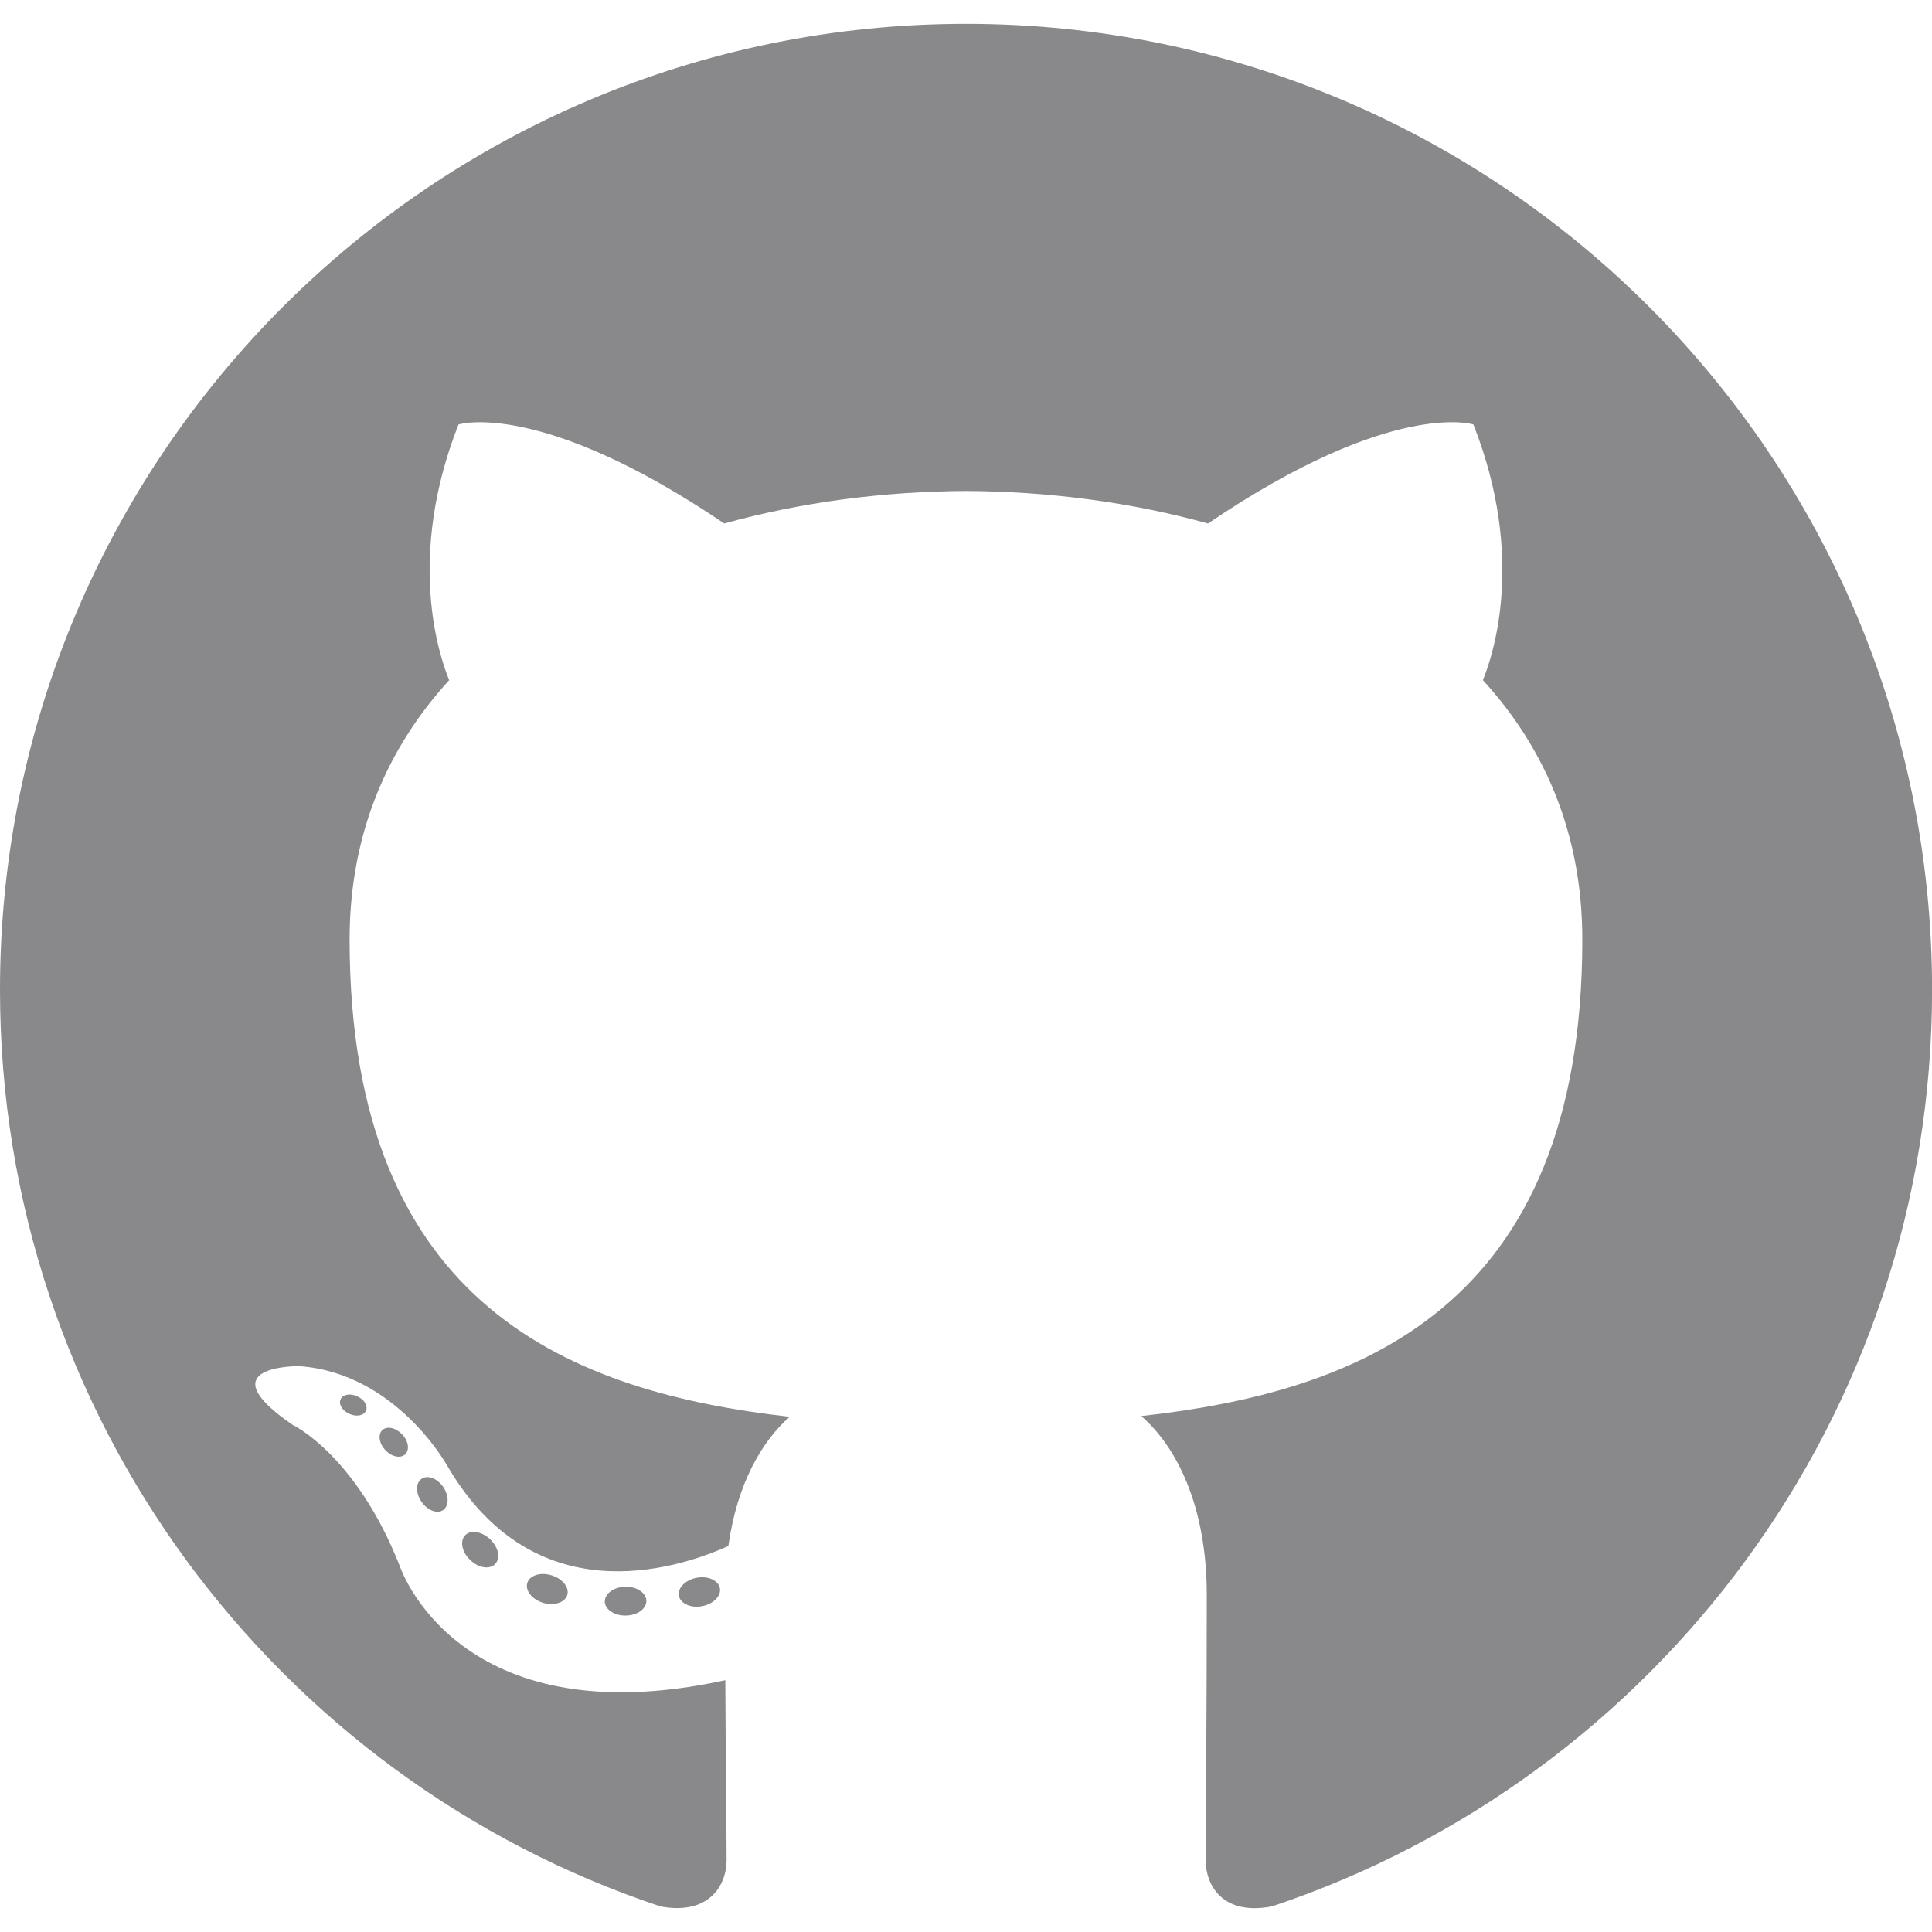
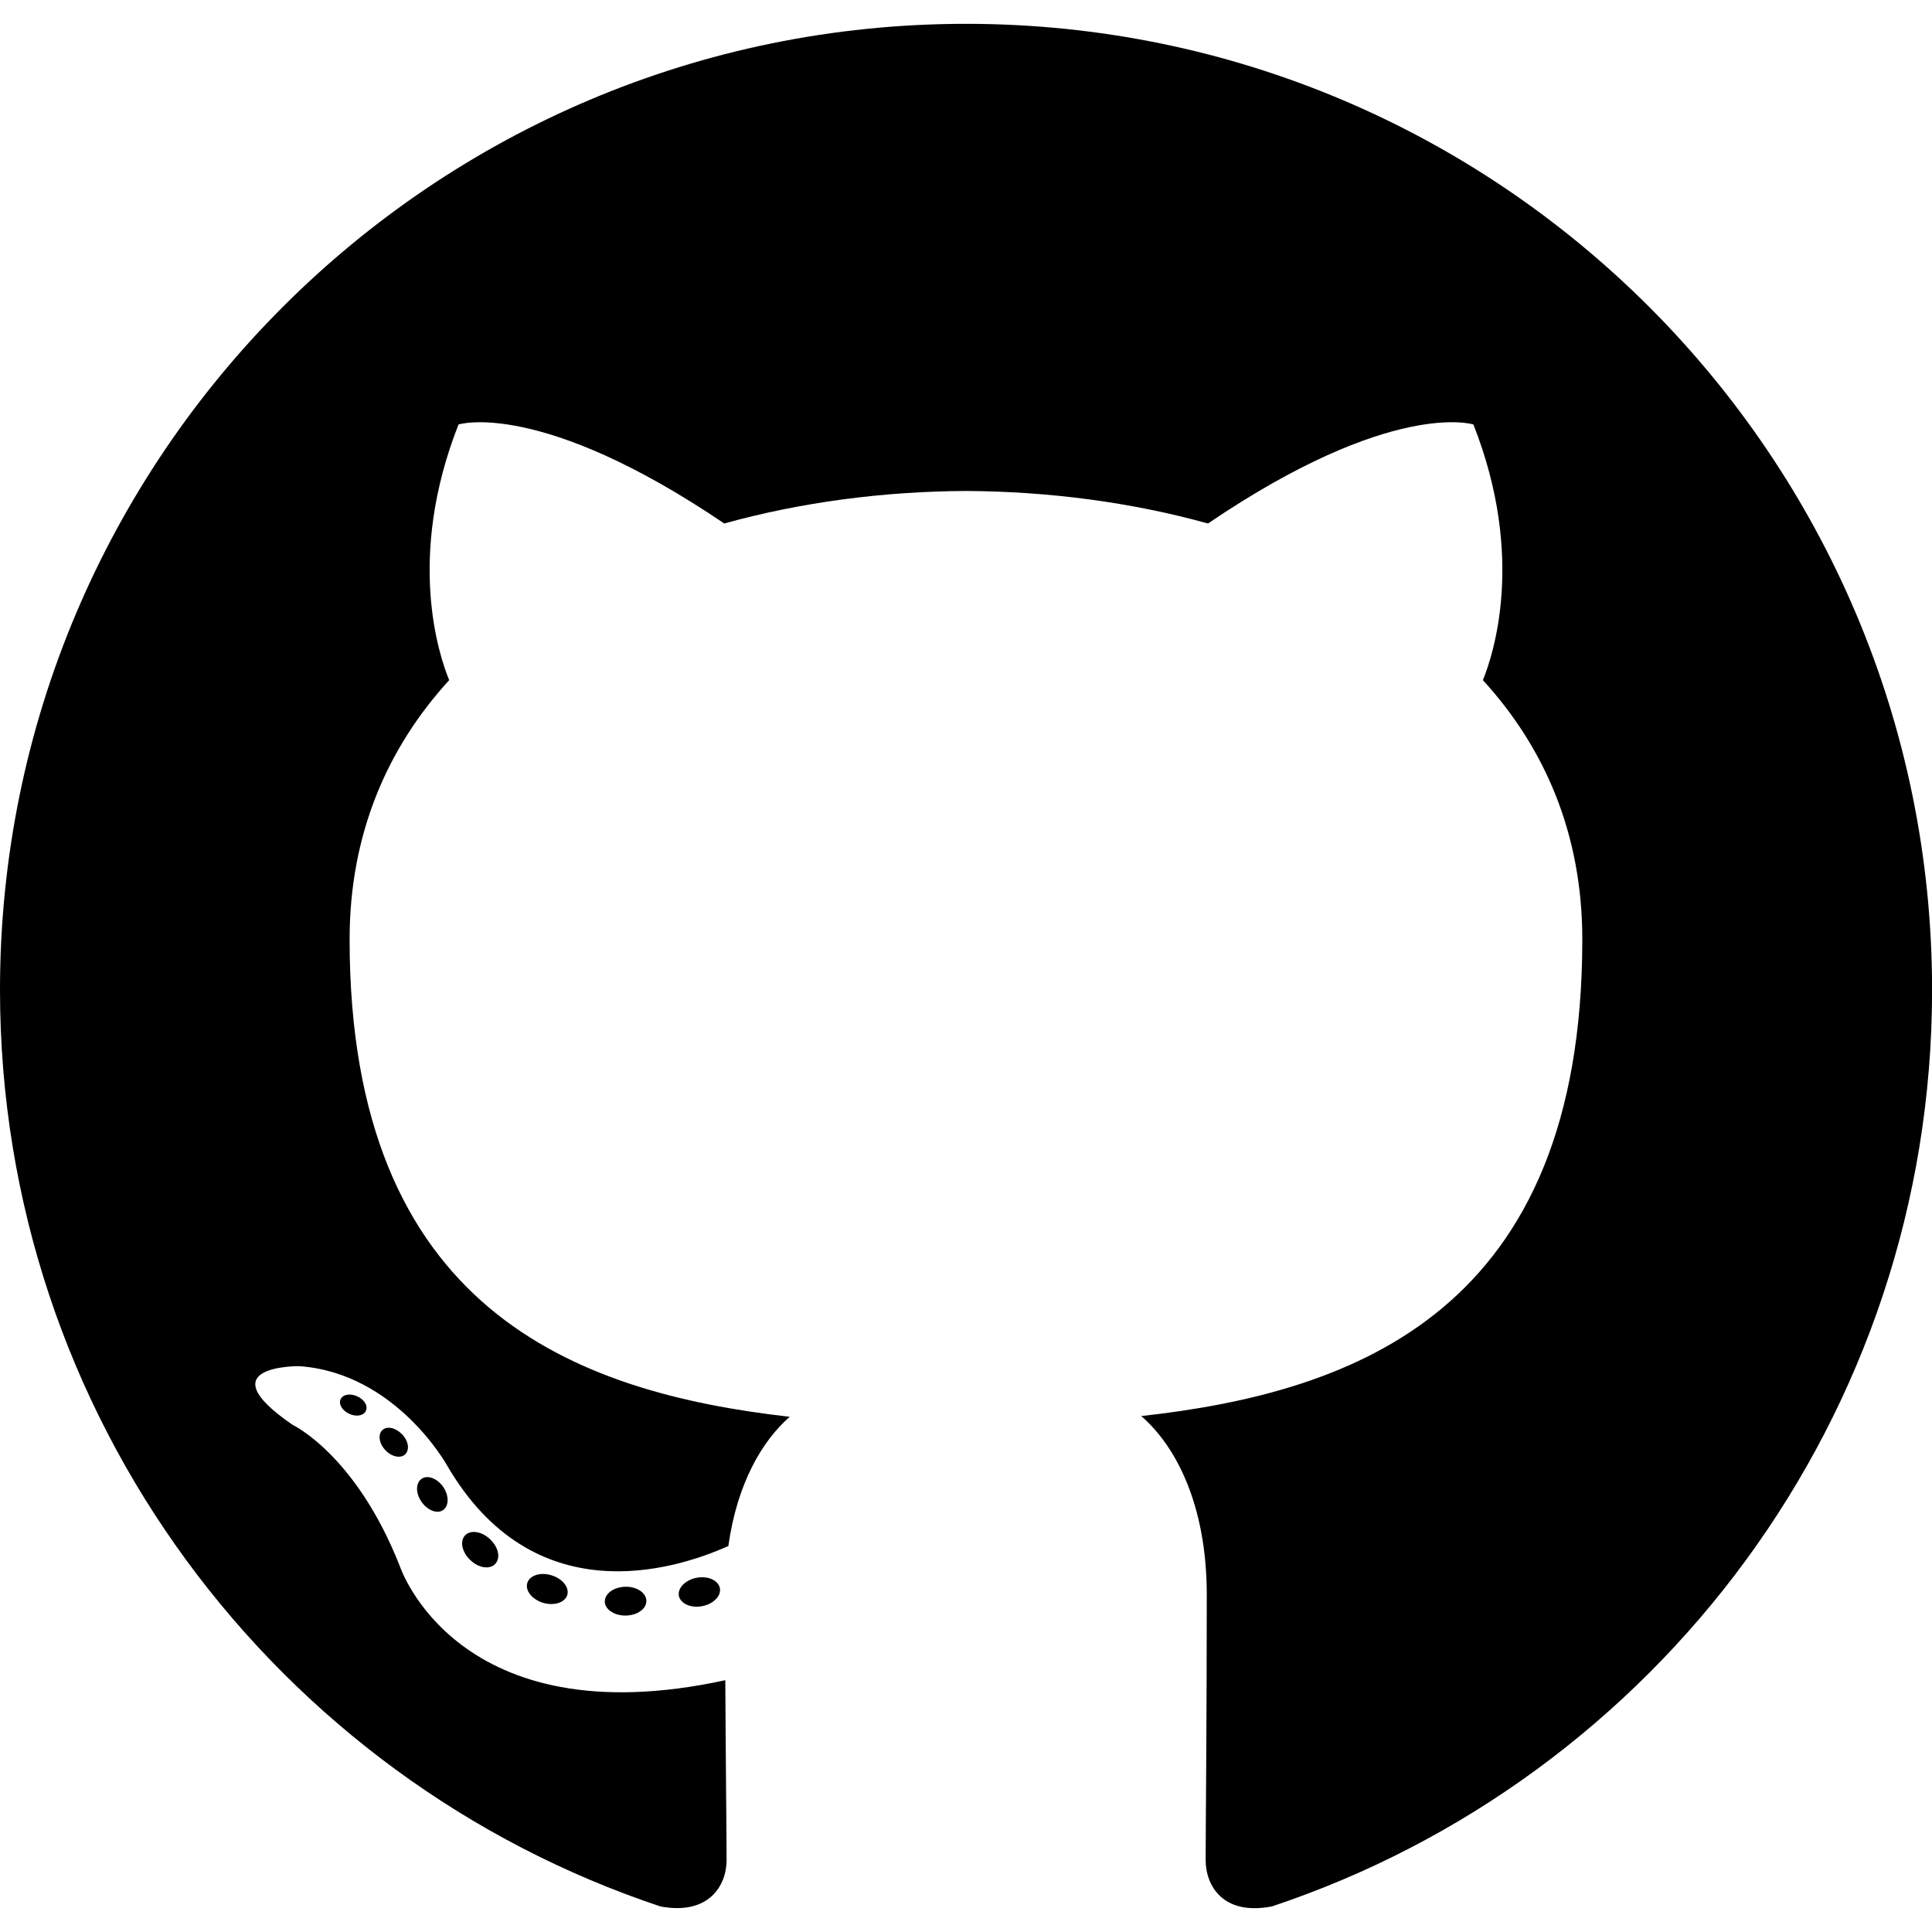
- <svg xmlns="http://www.w3.org/2000/svg" version="1.1" id="Capa_1" x="0px" y="0px" viewBox="0 0 24 24" style="enable-background:new 0 0 24 24;" xml:space="preserve" width="24" height="24" fill="#89898B">
+ <svg xmlns="http://www.w3.org/2000/svg" version="1.1" id="Capa_1" x="0px" y="0px" viewBox="0 0 24 24" style="enable-background:new 0 0 24 24;" xml:space="preserve" width="24" height="24">
  <g>
    <path style="fill-rule:evenodd;clip-rule:evenodd;" d="M12,0.296c-6.627,0-12,5.372-12,12c0,5.302,3.438,9.8,8.206,11.387   c0.6,0.111,0.82-0.26,0.82-0.577c0-0.286-0.011-1.231-0.016-2.234c-3.338,0.726-4.043-1.416-4.043-1.416   C4.421,18.069,3.635,17.7,3.635,17.7c-1.089-0.745,0.082-0.729,0.082-0.729c1.205,0.085,1.839,1.237,1.839,1.237   c1.07,1.834,2.807,1.304,3.492,0.997C9.156,18.429,9.467,17.9,9.81,17.6c-2.665-0.303-5.467-1.332-5.467-5.93   c0-1.31,0.469-2.381,1.237-3.221C5.455,8.146,5.044,6.926,5.696,5.273c0,0,1.008-0.322,3.301,1.23   C9.954,6.237,10.98,6.104,12,6.099c1.02,0.005,2.047,0.138,3.006,0.404c2.29-1.553,3.297-1.23,3.297-1.23   c0.653,1.653,0.242,2.873,0.118,3.176c0.769,0.84,1.235,1.911,1.235,3.221c0,4.609-2.807,5.624-5.479,5.921   c0.43,0.372,0.814,1.103,0.814,2.222c0,1.606-0.014,2.898-0.014,3.293c0,0.319,0.216,0.694,0.824,0.576   c4.766-1.589,8.2-6.085,8.2-11.385C24,5.669,18.627,0.296,12,0.296z" />
    <path d="M4.545,17.526c-0.026,0.06-0.12,0.078-0.206,0.037c-0.087-0.039-0.136-0.121-0.108-0.18   c0.026-0.061,0.12-0.078,0.207-0.037C4.525,17.384,4.575,17.466,4.545,17.526L4.545,17.526z" />
    <path d="M5.031,18.068c-0.057,0.053-0.169,0.028-0.245-0.055c-0.079-0.084-0.093-0.196-0.035-0.249   c0.059-0.053,0.167-0.028,0.246,0.056C5.076,17.903,5.091,18.014,5.031,18.068L5.031,18.068z" />
    <path d="M5.504,18.759c-0.074,0.051-0.194,0.003-0.268-0.103c-0.074-0.107-0.074-0.235,0.002-0.286   c0.074-0.051,0.193-0.005,0.268,0.101C5.579,18.579,5.579,18.707,5.504,18.759L5.504,18.759z" />
    <path d="M6.152,19.427c-0.066,0.073-0.206,0.053-0.308-0.046c-0.105-0.097-0.134-0.234-0.068-0.307   c0.067-0.073,0.208-0.052,0.311,0.046C6.191,19.217,6.222,19.355,6.152,19.427L6.152,19.427z" />
    <path d="M7.047,19.814c-0.029,0.094-0.164,0.137-0.3,0.097C6.611,19.87,6.522,19.76,6.55,19.665   c0.028-0.095,0.164-0.139,0.301-0.096C6.986,19.609,7.075,19.719,7.047,19.814L7.047,19.814z" />
    <path d="M8.029,19.886c0.003,0.099-0.112,0.181-0.255,0.183c-0.143,0.003-0.26-0.077-0.261-0.174c0-0.1,0.113-0.181,0.256-0.184   C7.912,19.708,8.029,19.788,8.029,19.886L8.029,19.886z" />
    <path d="M8.943,19.731c0.017,0.096-0.082,0.196-0.224,0.222c-0.139,0.026-0.268-0.034-0.286-0.13   c-0.017-0.099,0.084-0.198,0.223-0.224C8.797,19.574,8.925,19.632,8.943,19.731L8.943,19.731z" />
  </g>
</svg>
